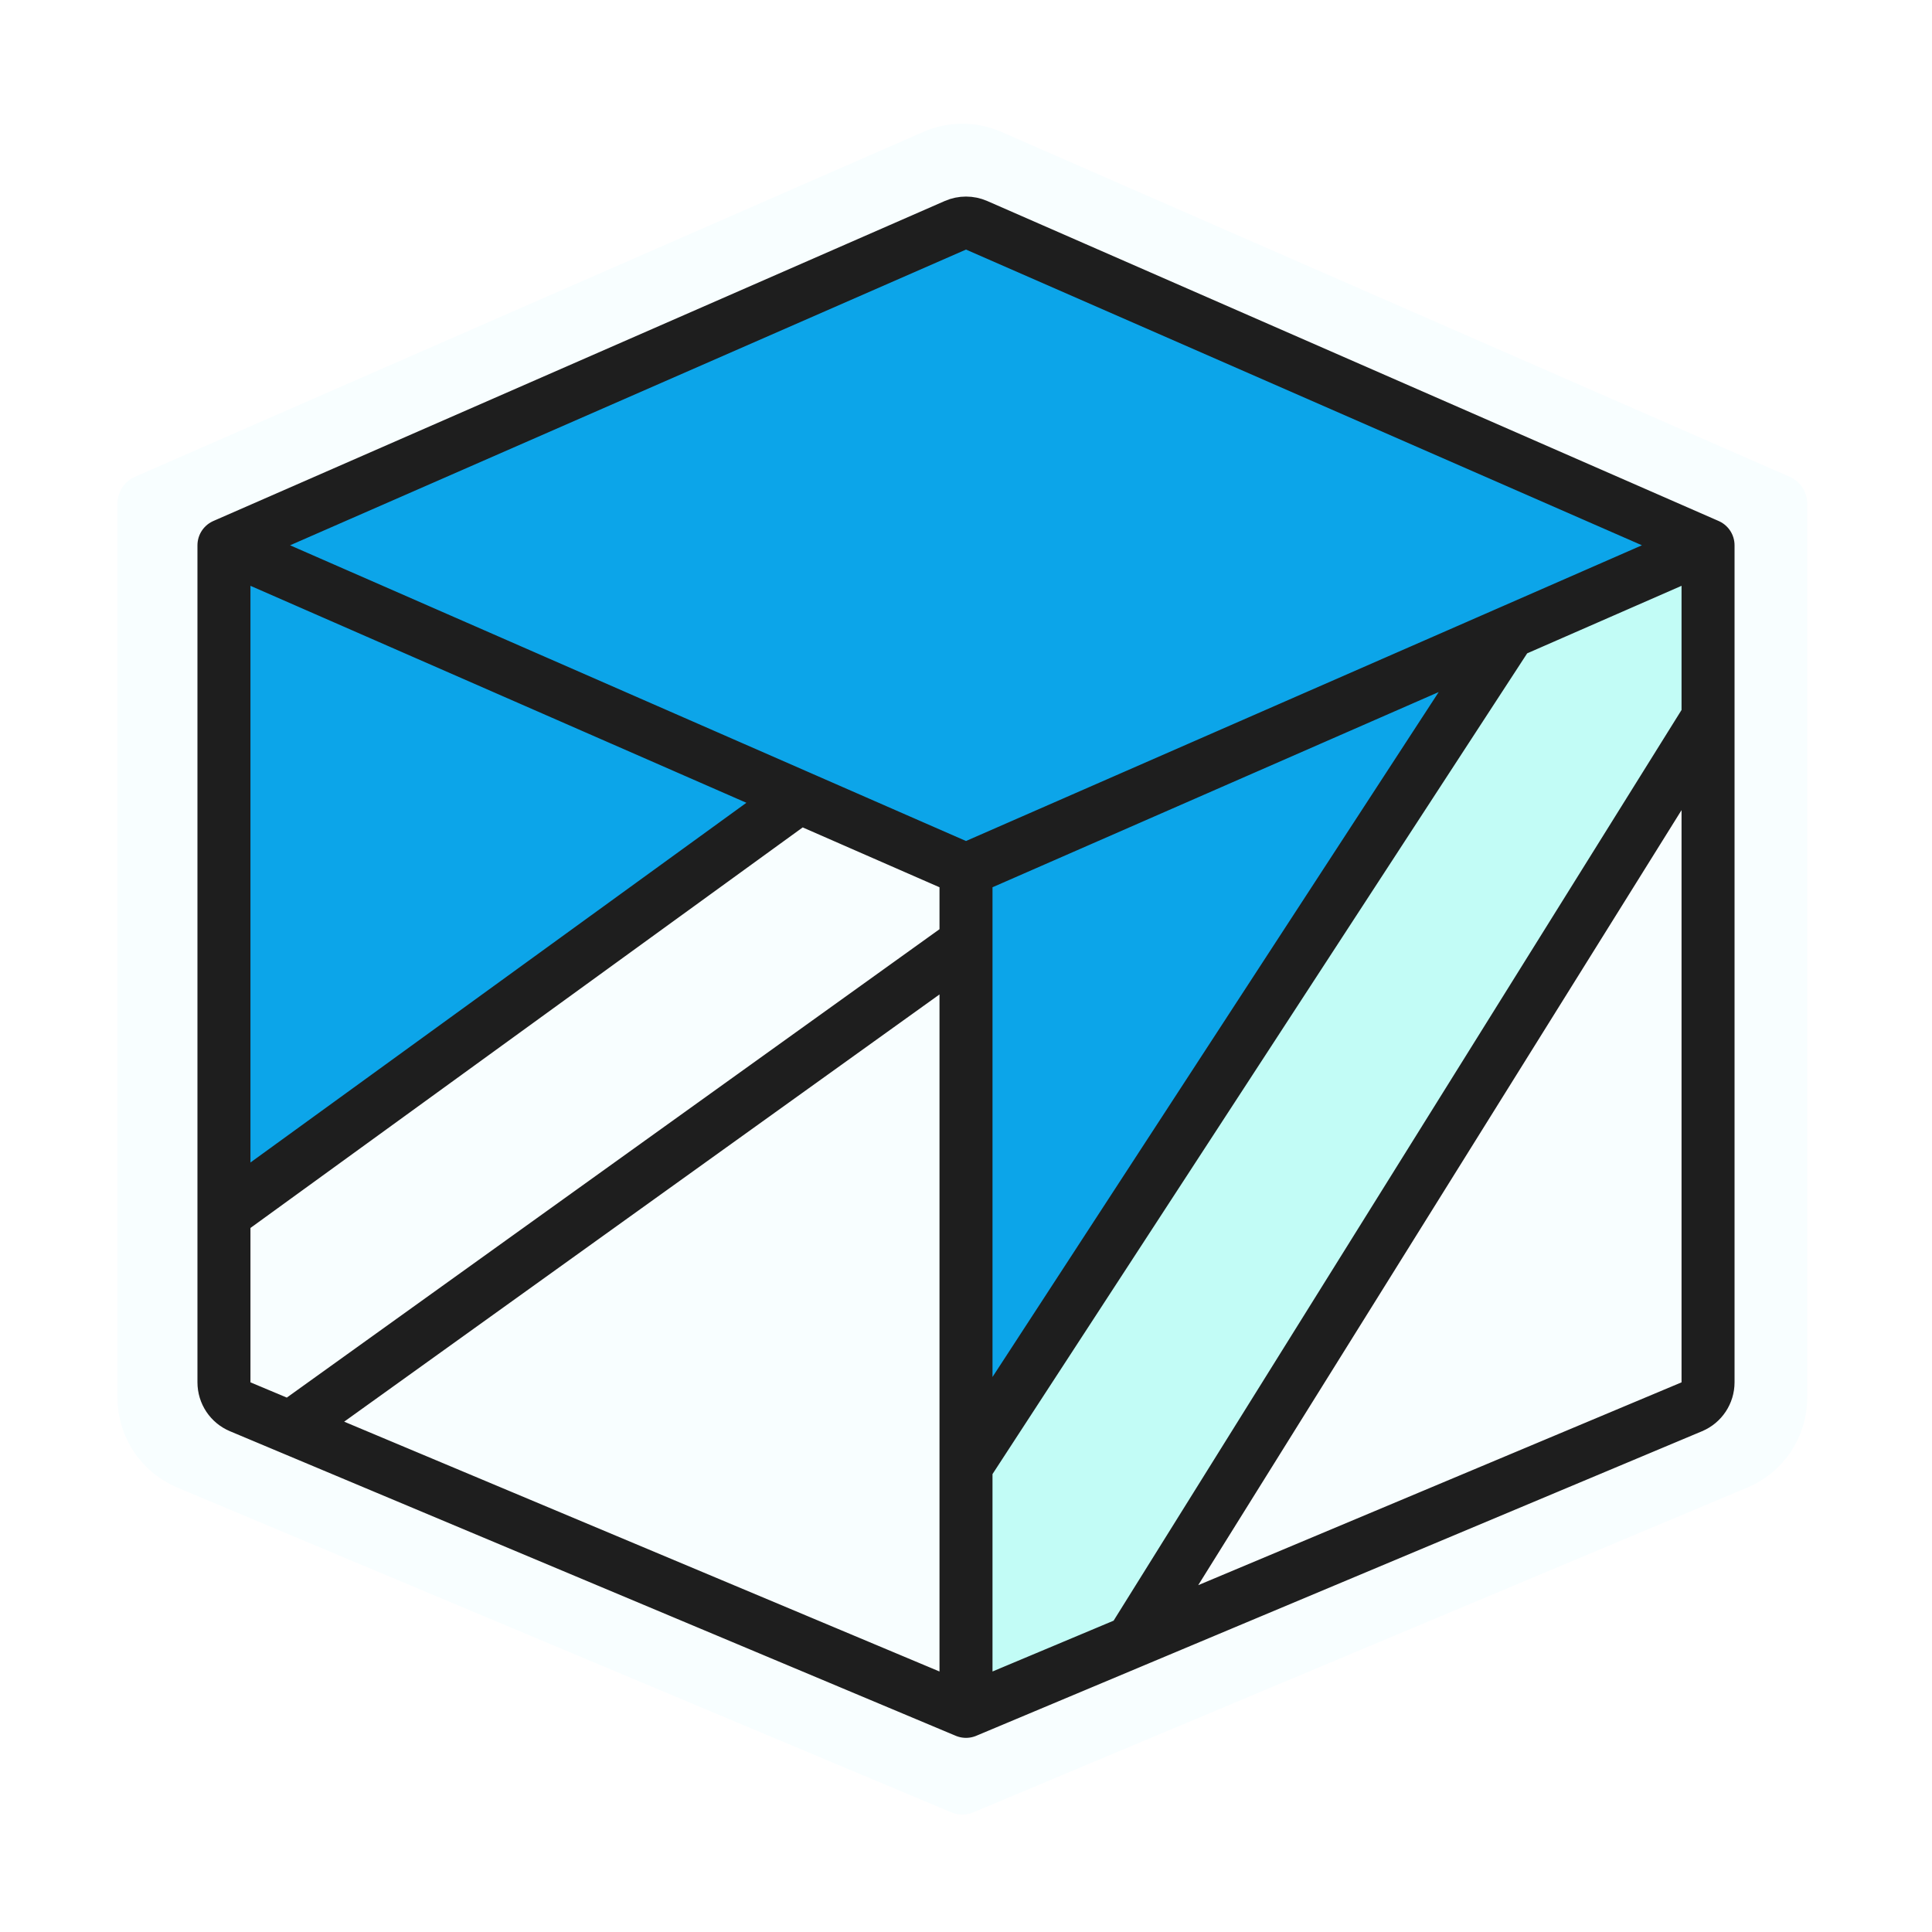
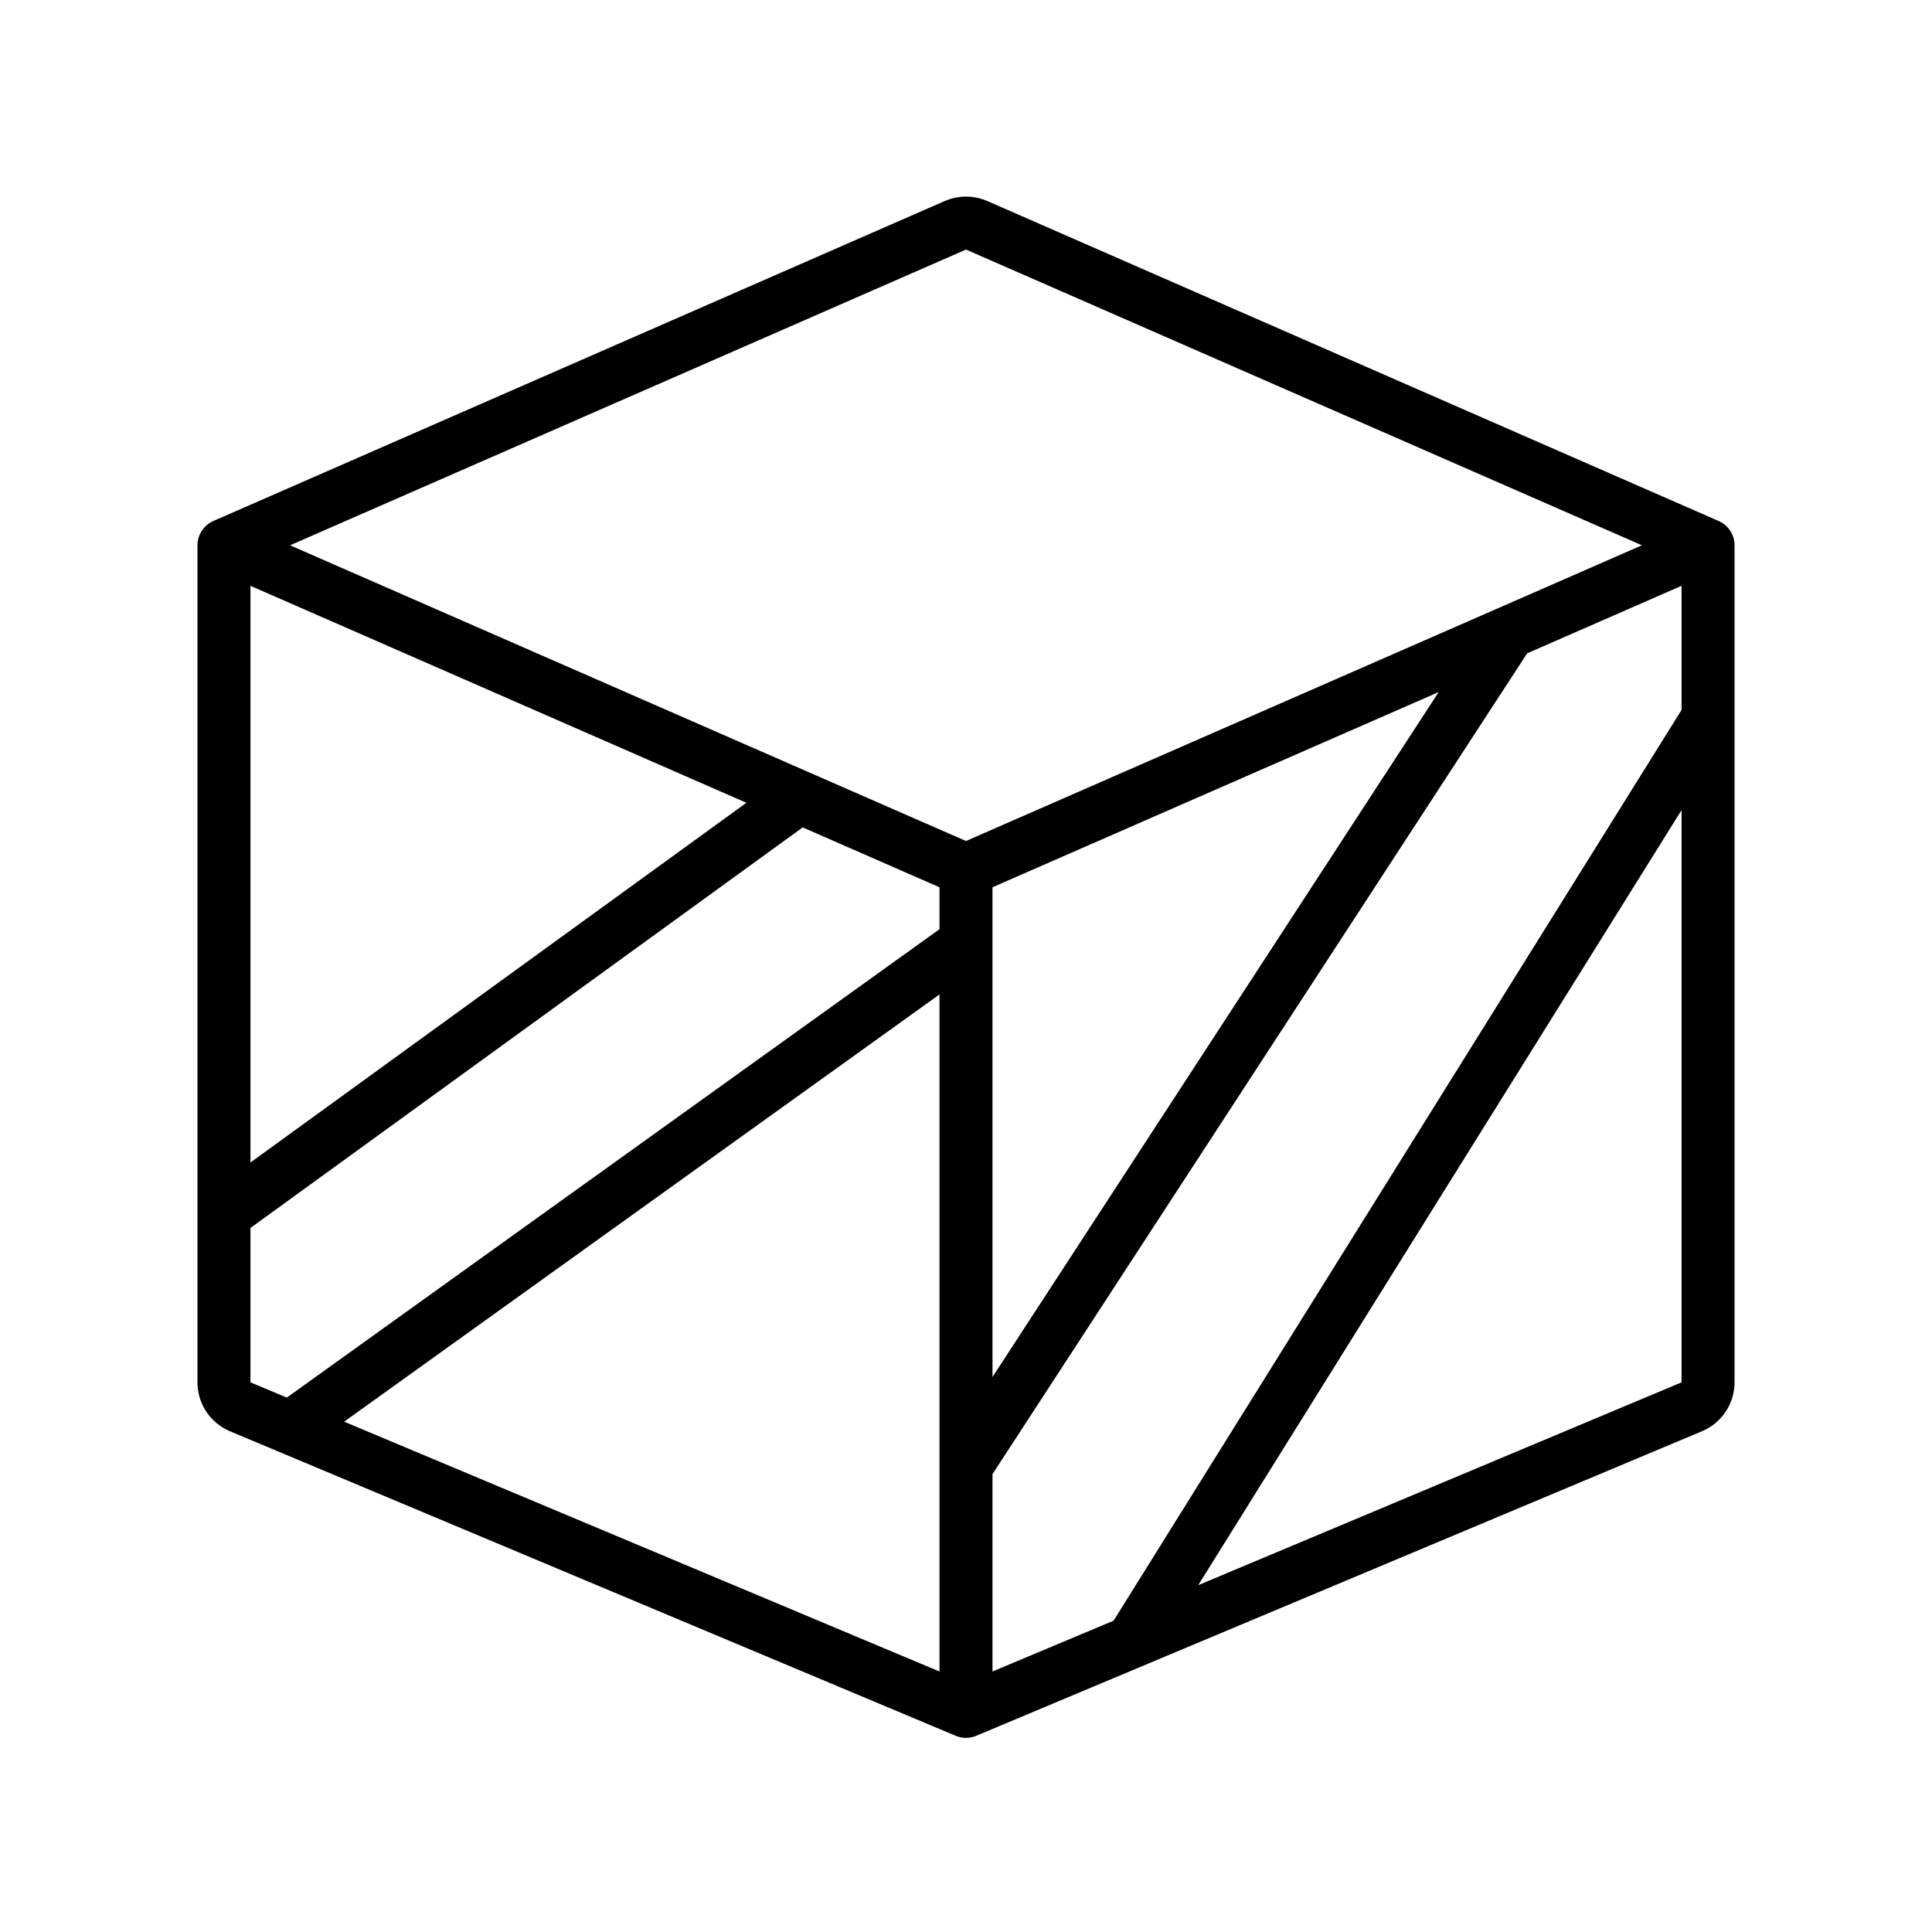
<svg xmlns="http://www.w3.org/2000/svg" width="1000" height="1000" viewBox="0 0 1000 1000" fill="none">
-   <path d="M512.259 82.081C503.242 78.136 492.988 78.136 483.971 82.081L75.893 260.615L403.33 403.869L498.115 445.337L807.242 310.094L920.337 260.615L512.259 82.081Z" fill="#F8FEFF" />
-   <path d="M75.893 260.615V641.369L403.33 403.869L75.893 260.615Z" fill="#F8FEFF" />
-   <path d="M807.242 310.094L498.115 445.337V486.806V784.623L807.242 310.094Z" fill="#F8FEFF" />
-   <path d="M498.115 784.623V924.107L592.361 884.557L920.337 358.631V260.615L807.242 310.094L498.115 784.623Z" fill="#F8FEFF" />
-   <path d="M498.115 924.107V784.623V486.806L113.591 762.744L498.115 924.107Z" fill="#F8FEFF" />
-   <path d="M75.893 641.369V723.464C75.893 737.677 84.42 750.503 97.526 756.003L113.591 762.744L498.115 486.806V445.337L403.33 403.869L75.893 641.369Z" fill="#F8FEFF" />
-   <path d="M592.361 884.557L898.704 756.003C911.81 750.503 920.337 737.677 920.337 723.464V358.631L592.361 884.557Z" fill="#F8FEFF" />
-   <path d="M75.893 260.615L483.971 82.081C492.988 78.136 503.242 78.136 512.259 82.081L920.337 260.615M75.893 260.615V641.369M75.893 260.615L403.33 403.869M920.337 260.615L807.242 310.094M920.337 260.615V358.631M498.115 924.107V784.623M498.115 924.107L592.361 884.557M498.115 924.107L113.591 762.744M498.115 445.337L807.242 310.094M498.115 445.337L403.33 403.869M498.115 445.337V486.806M498.115 784.623L807.242 310.094M498.115 784.623V486.806M592.361 884.557L898.704 756.003C911.81 750.503 920.337 737.677 920.337 723.464V358.631M592.361 884.557L920.337 358.631M75.893 641.369V723.464C75.893 737.677 84.42 750.503 97.526 756.003L113.591 762.744M75.893 641.369L403.33 403.869M113.591 762.744L498.115 486.806" stroke="#F8FEFF" stroke-width="30.159" stroke-linecap="round" stroke-linejoin="round" />
-   <path d="M505.498 116.609C501.993 115.076 498.007 115.076 494.502 116.609L115.919 282.24L413.778 412.553L500 450.275L781.203 327.249L884.081 282.24L505.498 116.609Z" fill="#0CA5E9" />
-   <path d="M115.919 282.24V628.599L413.778 412.553L115.919 282.24Z" fill="#0CA5E9" />
-   <path d="M781.203 327.249L500 450.275V487.997V758.912L781.203 327.249Z" fill="#0CA5E9" />
-   <path d="M500 758.912V885.796L585.732 849.819L884.081 371.401V282.24L781.203 327.249L500 758.912Z" fill="#C2FCF6" />
-   <path d="M500 885.796V758.912V487.997L150.212 739.01L500 885.796Z" fill="#F8FEFF" />
-   <path d="M115.919 628.599V715.499C115.919 721.024 119.233 726.01 124.328 728.148L150.212 739.01L500 487.997V450.275L413.778 412.553L115.919 628.599Z" fill="#F8FEFF" />
-   <path d="M585.732 849.819L875.672 728.148C880.767 726.01 884.081 721.024 884.081 715.499V371.401L585.732 849.819Z" fill="#F8FEFF" />
-   <path d="M115.919 282.24L494.502 116.609C498.007 115.076 501.993 115.076 505.498 116.609L884.081 282.24M115.919 282.24V628.599M115.919 282.24L413.778 412.553M884.081 282.24L781.203 327.249M884.081 282.24V371.401M500 885.796V758.912M500 885.796L585.732 849.819M500 885.796L150.212 739.01M500 450.275L781.203 327.249M500 450.275L413.778 412.553M500 450.275V487.997M500 758.912L781.203 327.249M500 758.912V487.997M585.732 849.819L875.672 728.148C880.767 726.01 884.081 721.024 884.081 715.499V371.401M585.732 849.819L884.081 371.401M115.919 628.599V715.499C115.919 721.024 119.233 726.01 124.328 728.148L150.212 739.01M115.919 628.599L413.778 412.553M150.212 739.01L500 487.997" stroke="#1E1E1E" stroke-width="27.434" stroke-linecap="round" stroke-linejoin="round" />
+   <path d="M115.919 282.24L494.502 116.609C498.007 115.076 501.993 115.076 505.498 116.609L884.081 282.24M115.919 282.24V628.599M115.919 282.24L413.778 412.553M884.081 282.24L781.203 327.249M884.081 282.24V371.401M500 885.796V758.912M500 885.796L585.732 849.819M500 885.796L150.212 739.01M500 450.275L781.203 327.249M500 450.275L413.778 412.553M500 450.275V487.997M500 758.912L781.203 327.249M500 758.912V487.997M585.732 849.819L875.672 728.148C880.767 726.01 884.081 721.024 884.081 715.499V371.401M585.732 849.819L884.081 371.401M115.919 628.599V715.499C115.919 721.024 119.233 726.01 124.328 728.148L150.212 739.01M115.919 628.599L413.778 412.553M150.212 739.01L500 487.997" stroke="currentColor" stroke-width="27.434" stroke-linecap="round" stroke-linejoin="round" />
</svg>
